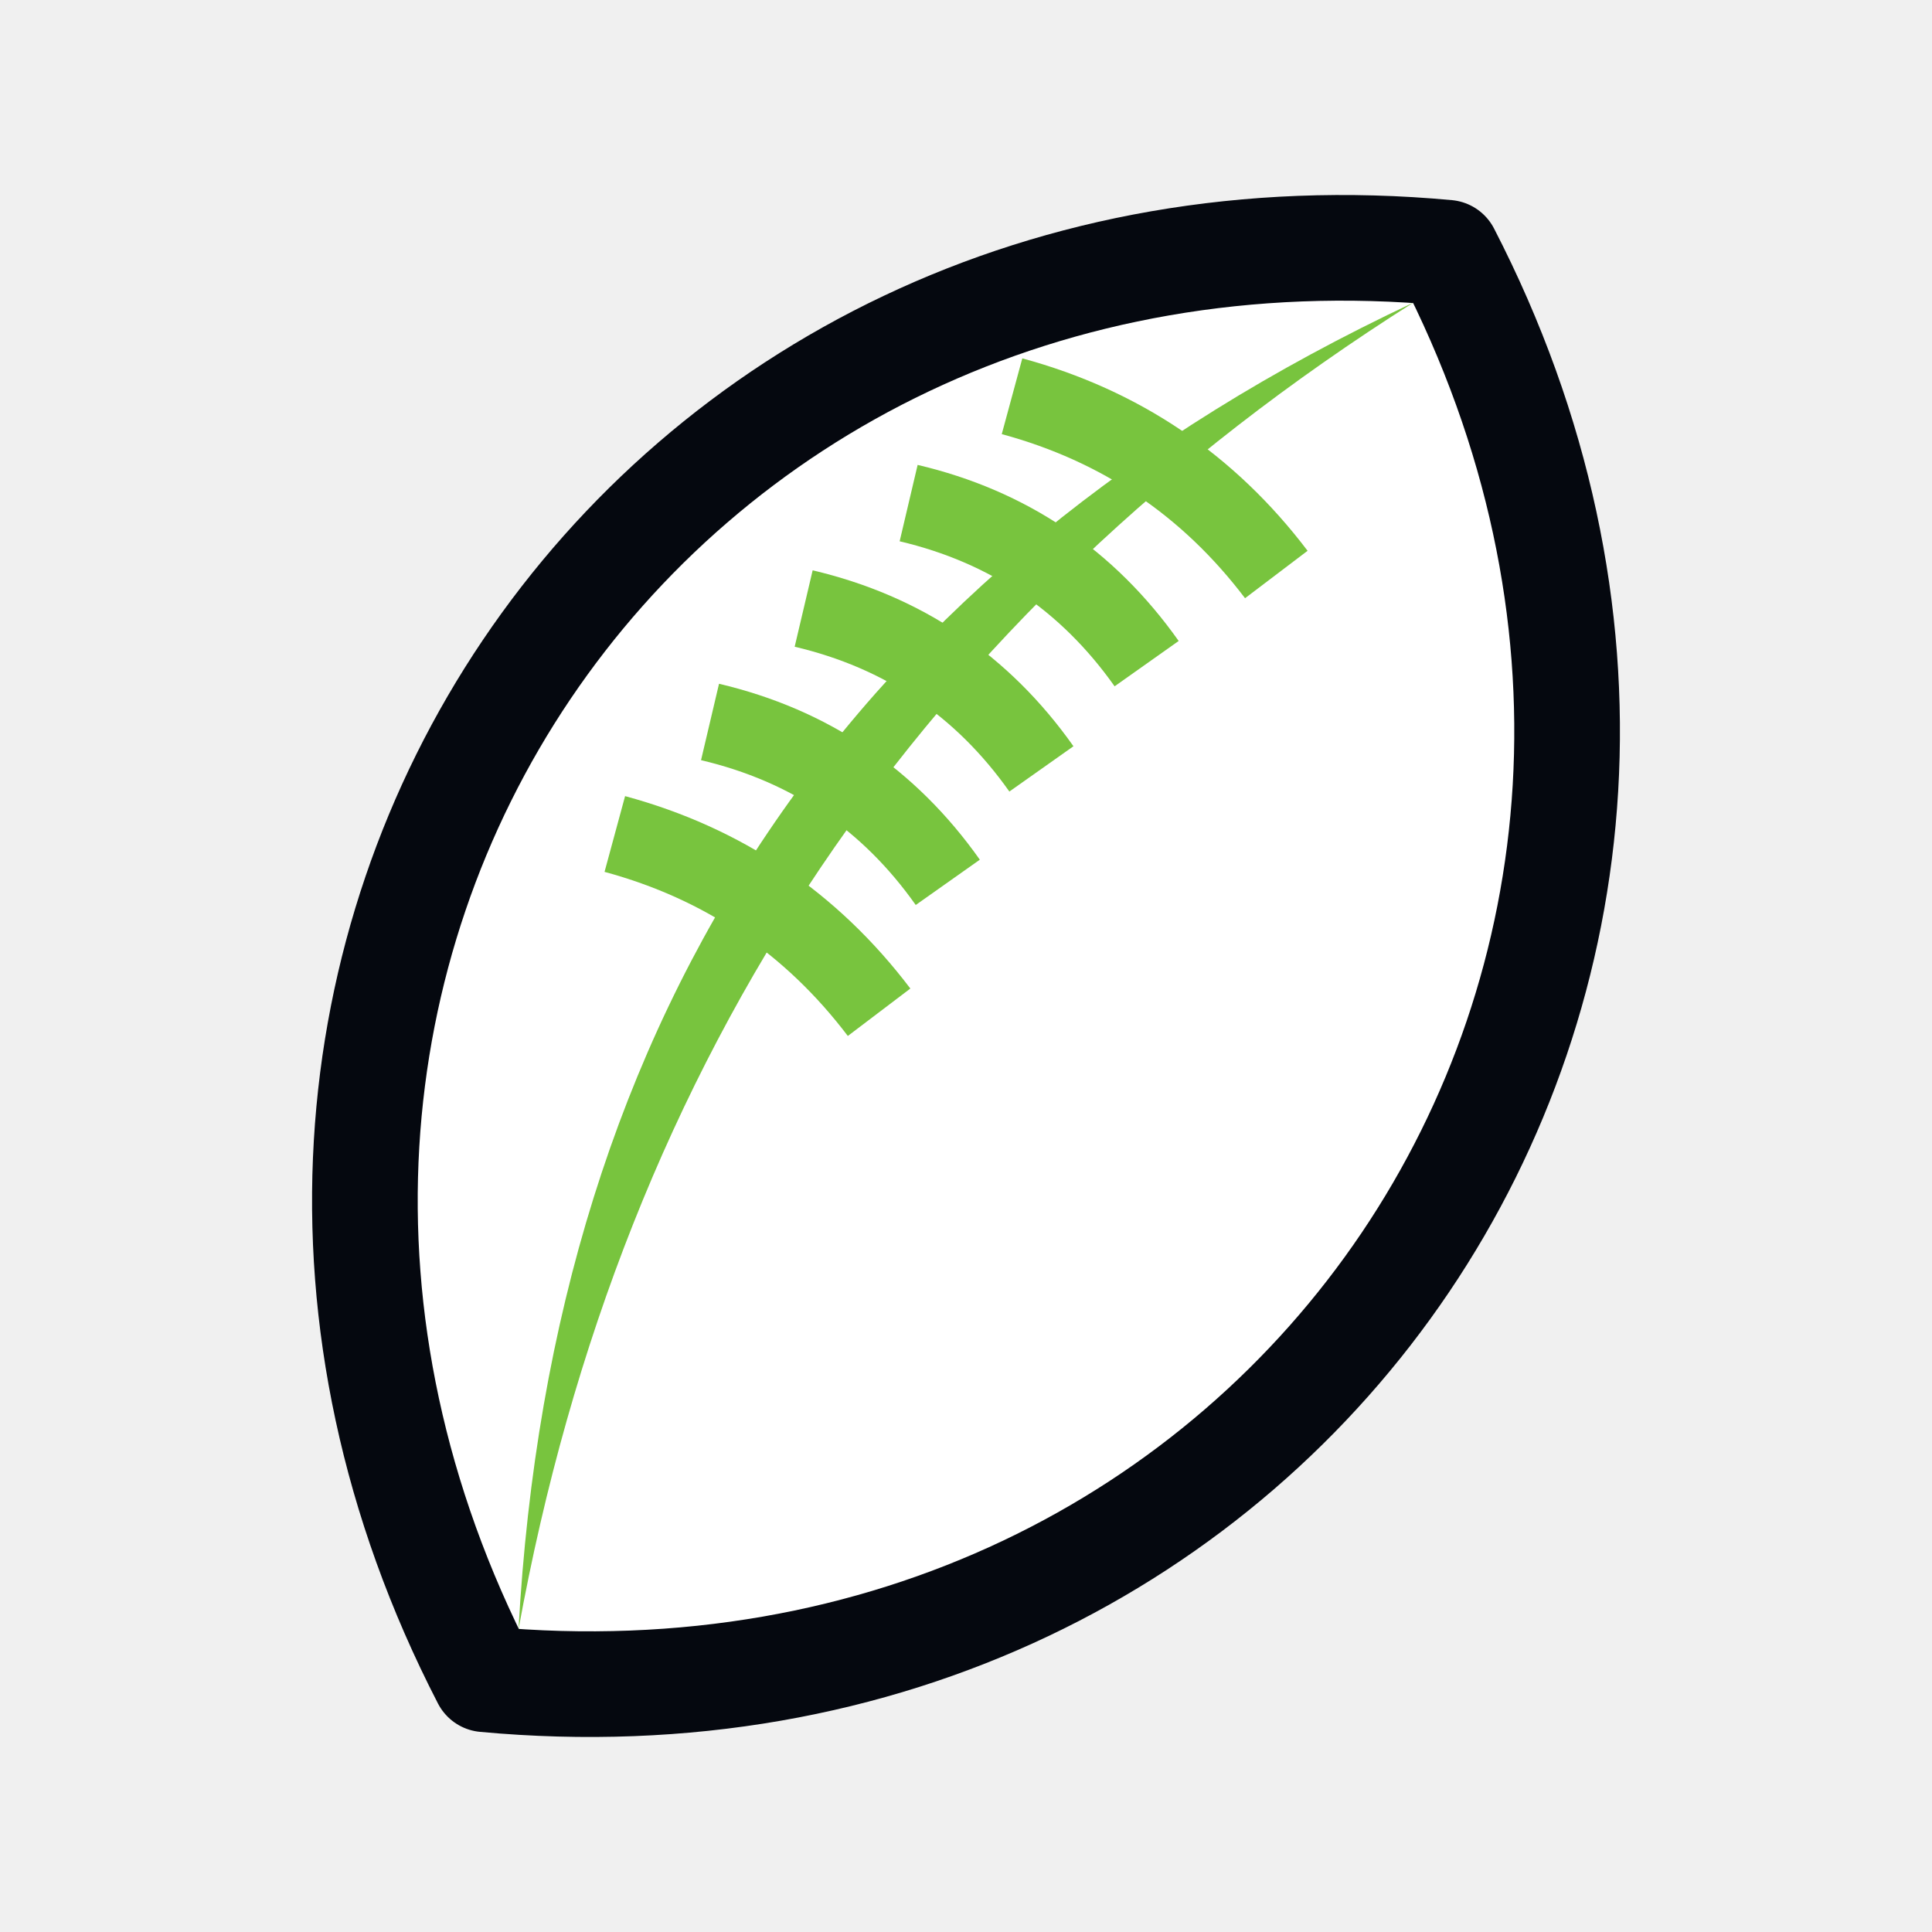
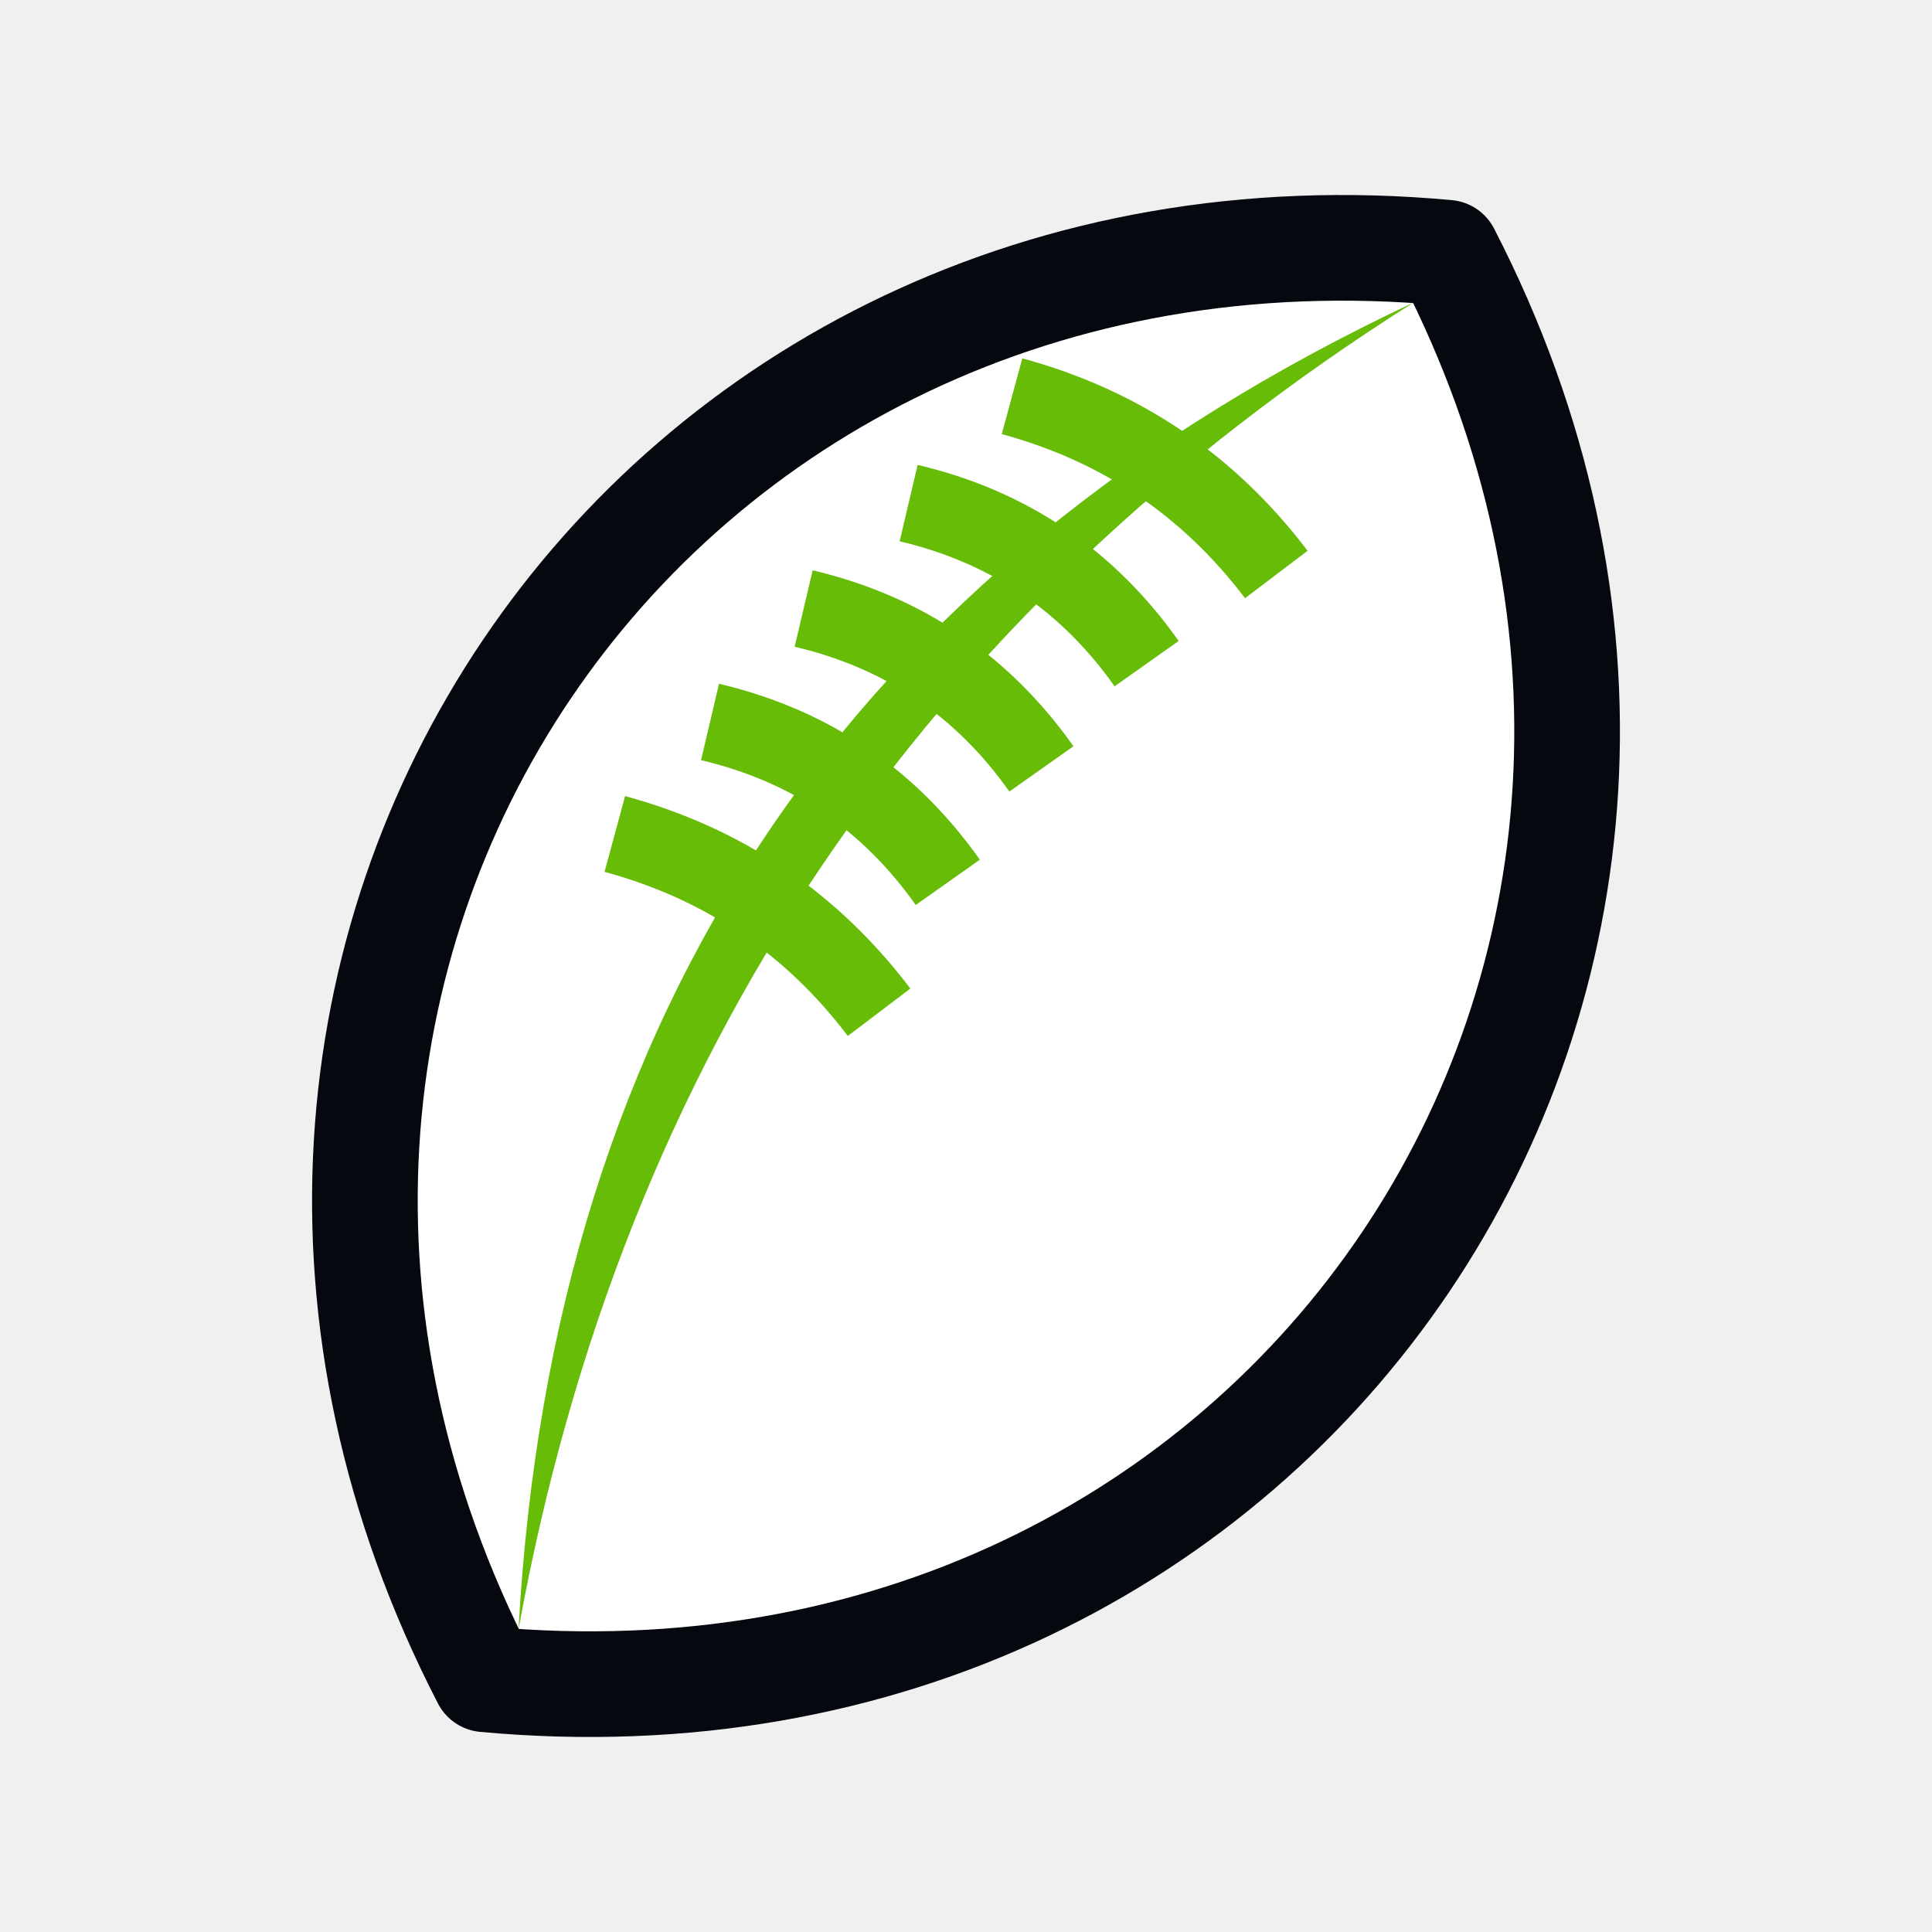
<svg xmlns="http://www.w3.org/2000/svg" viewBox="0 0 64 64">
  <g transform="translate(32 32) rotate(34)">
    <path d="M0,-28.50 C23.41,-15.68 23.41,15.68 0,28.50 C-23.41,15.68 -23.41,-15.68 0,-28.50 Z" fill="#ffffff" stroke="#05080f" stroke-width="3.5" stroke-linejoin="round" />
-     <path d="M0,26.51 Q-15.83,0 0,-26.51 Q-11.63,0 0,26.51 Z" fill="#78c43e" />
-     <g fill="none" stroke="#78c43e" stroke-width="2.6" stroke-linecap="butt">
+     <path d="M0,26.51 Q-15.83,0 0,-26.51 Q-11.63,0 0,26.51 Z" fill="#66bc07" />
+     <g fill="none" stroke="#66bc07" stroke-width="2.6" stroke-linecap="butt">
      <path d="M-9.29,-16.50 Q-4.01,-18.30 1.27,-16.50" />
      <path d="M-10.15,-11.65 Q-5.40,-13.45 -0.64,-11.65" />
      <path d="M-11.08,-6.81 Q-6.33,-8.61 -1.58,-6.81" />
      <path d="M-11.55,-1.96 Q-6.80,-3.76 -2.05,-1.96" />
      <path d="M-12.09,2.88 Q-6.81,1.08 -1.53,2.88" />
    </g>
  </g>
</svg>
